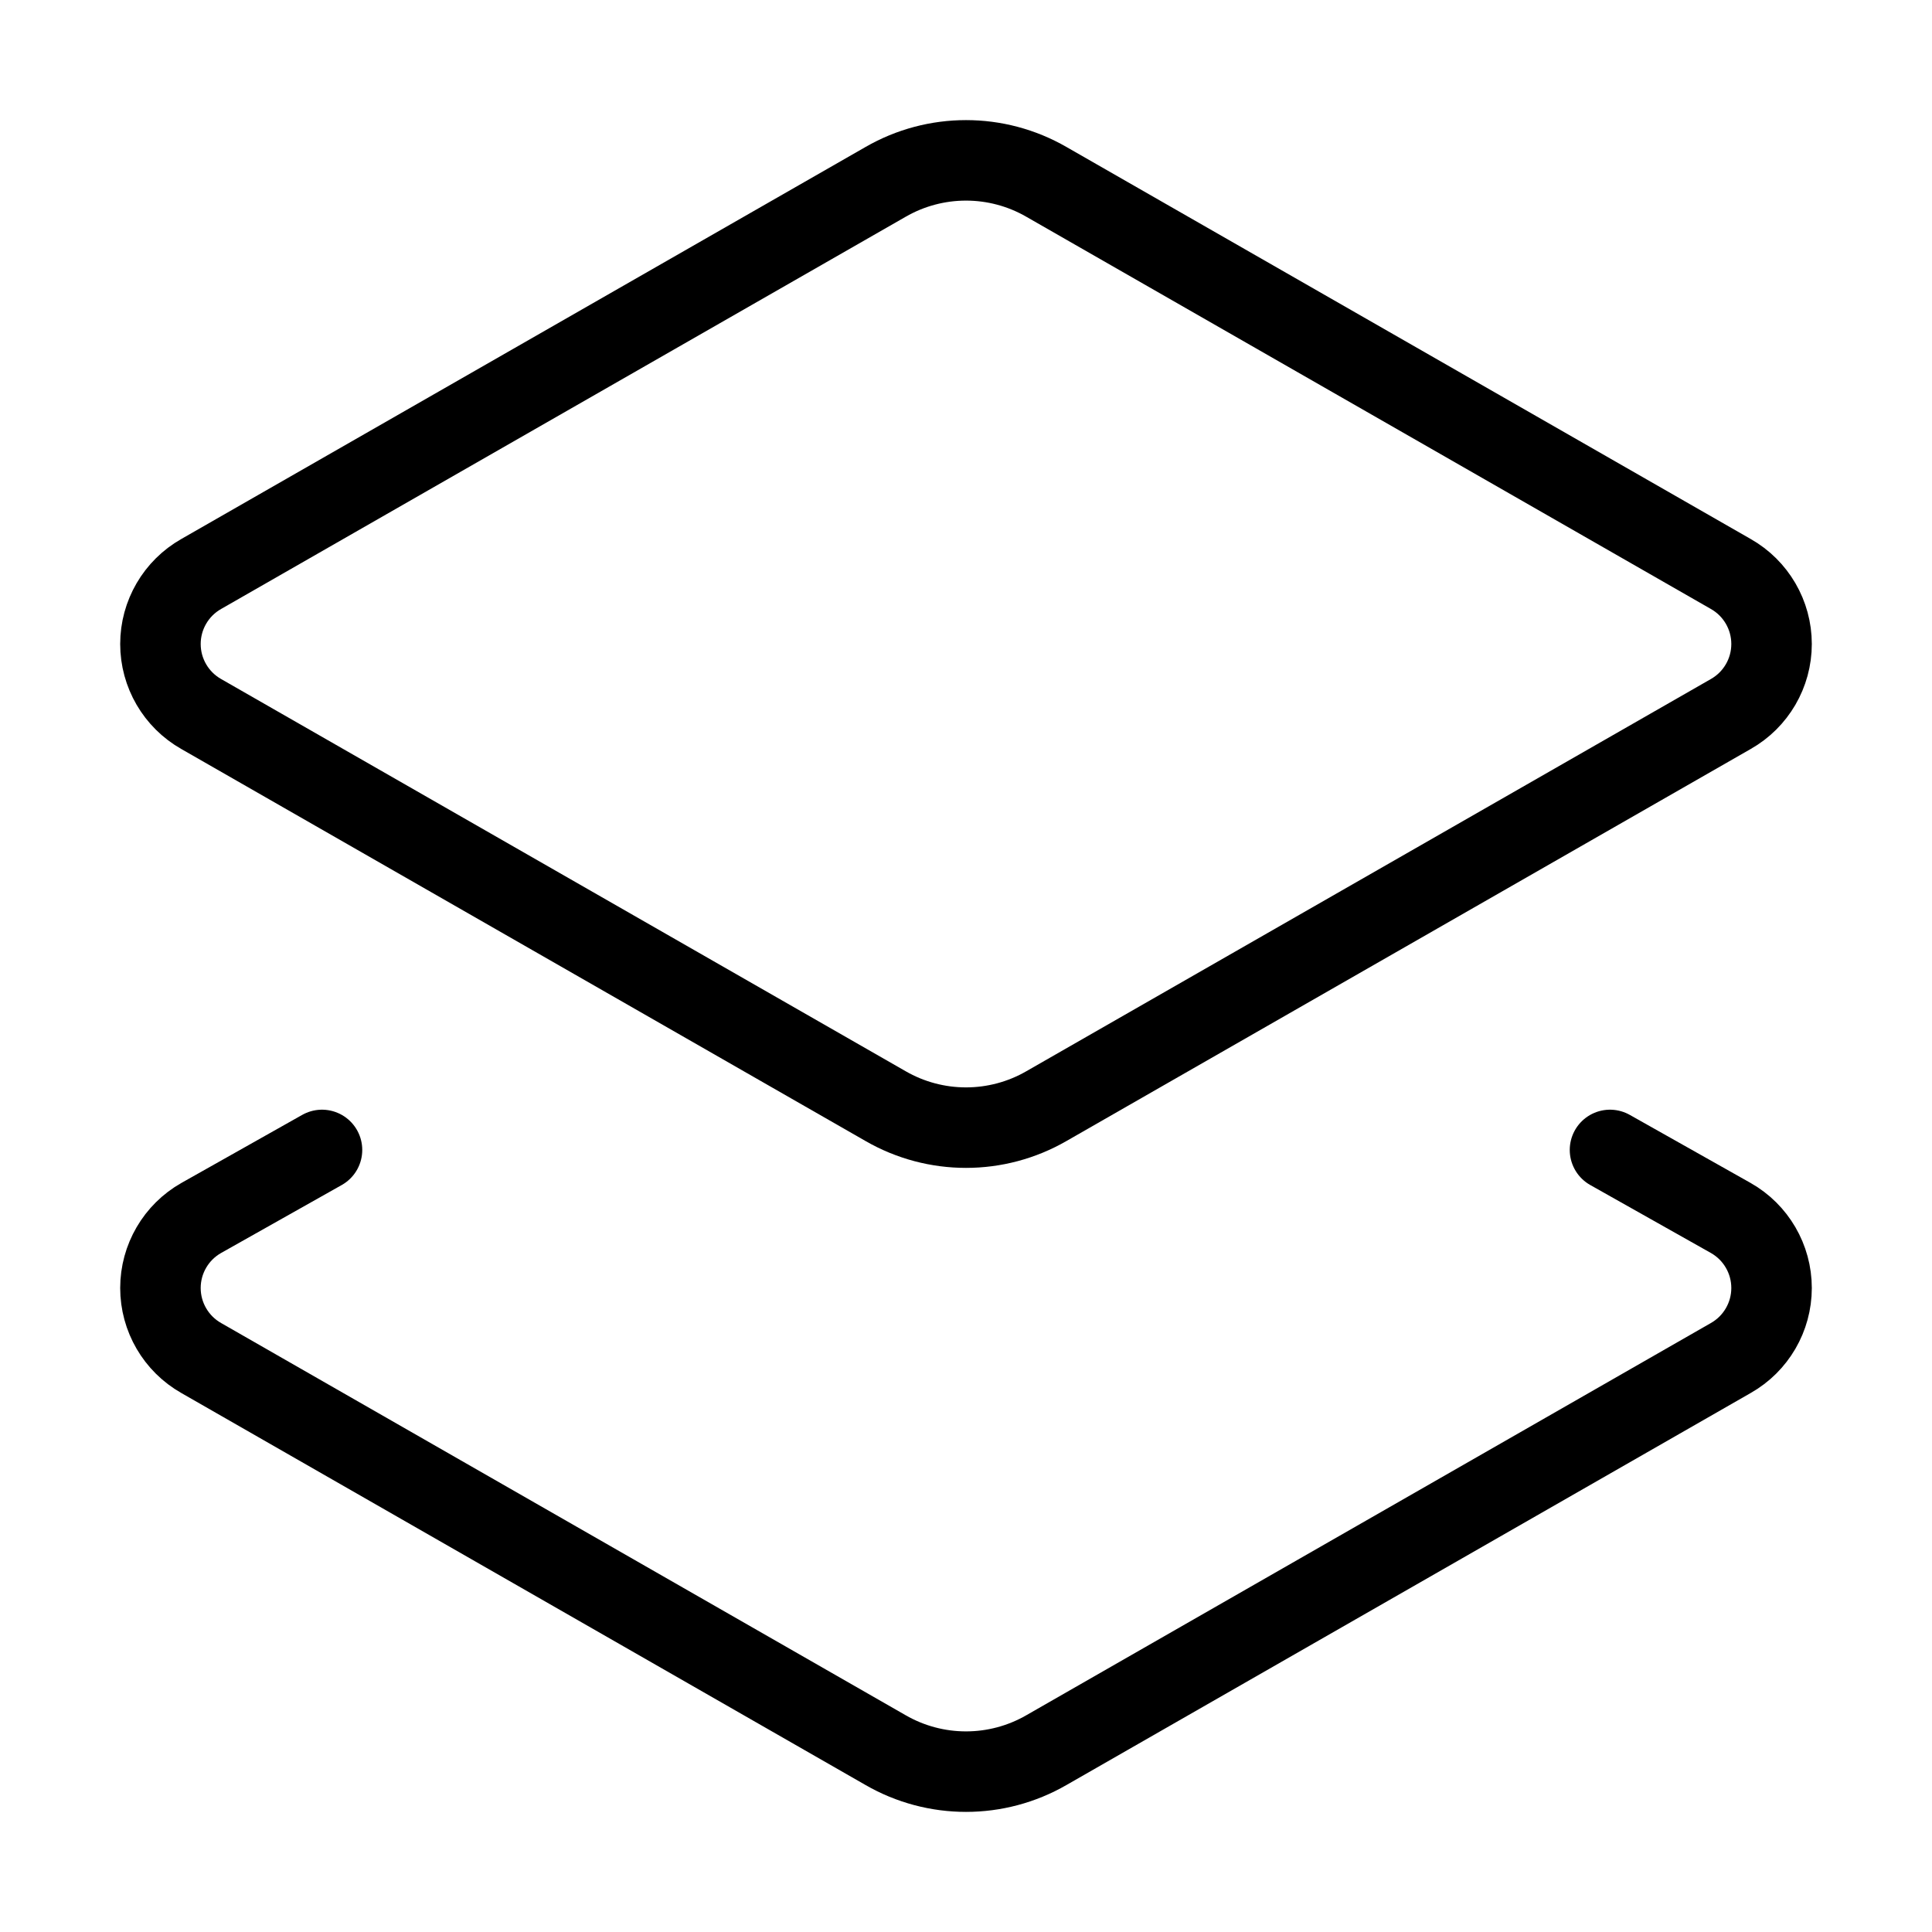
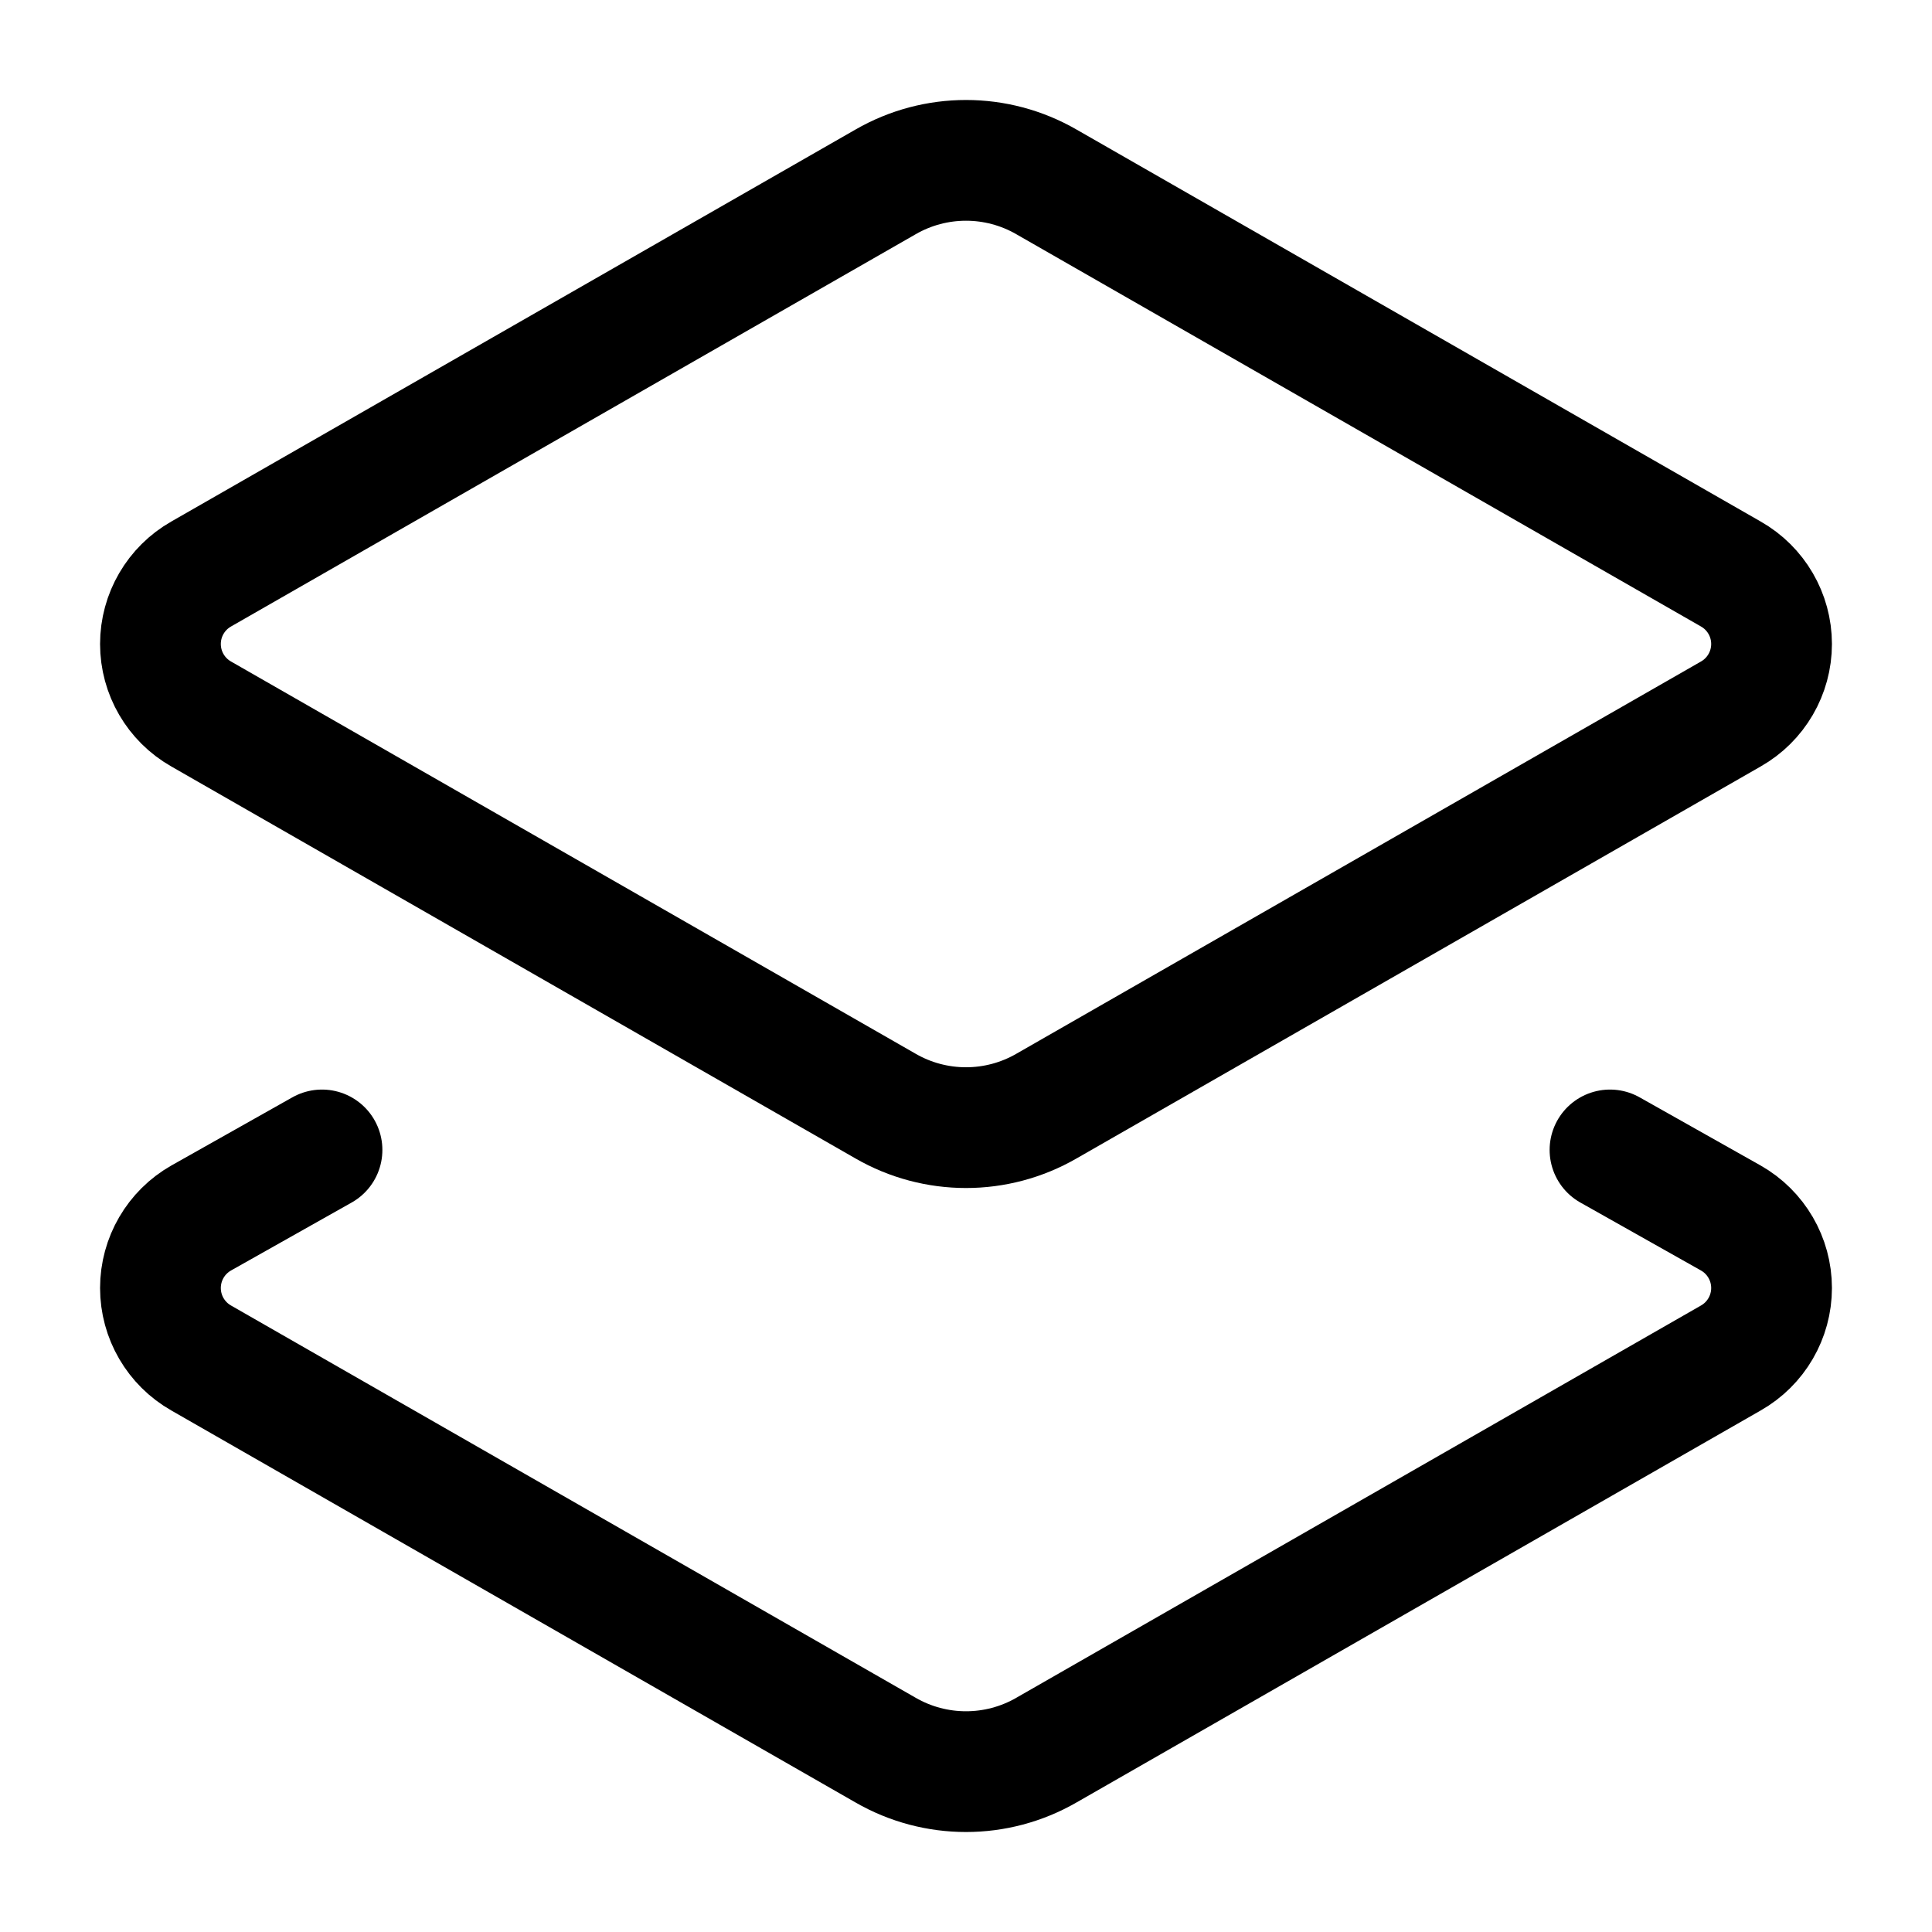
- <svg xmlns="http://www.w3.org/2000/svg" width="24" height="24" viewBox="0 0 24 24" fill="none" stroke="currentColor" stroke-width="1" stroke-linecap="round" stroke-linejoin="round" class="lucide lucide-layers-2">
+ <svg xmlns="http://www.w3.org/2000/svg" width="24" height="24" viewBox="0 0 24 24" fill="none" stroke="currentColor" stroke-width="1.5" stroke-linecap="round" stroke-linejoin="round" class="lucide lucide-layers-2 preview-icon">
  <path d="M13 13.74a2 2 0 0 1-2 0L2.5 8.87a1 1 0 0 1 0-1.74L11 2.26a2 2 0 0 1 2 0l8.5 4.87a1 1 0 0 1 0 1.74z" />
  <path d="m20 14.285 1.5.845a1 1 0 0 1 0 1.74L13 21.74a2 2 0 0 1-2 0l-8.5-4.87a1 1 0 0 1 0-1.74l1.5-.845" />
</svg>
